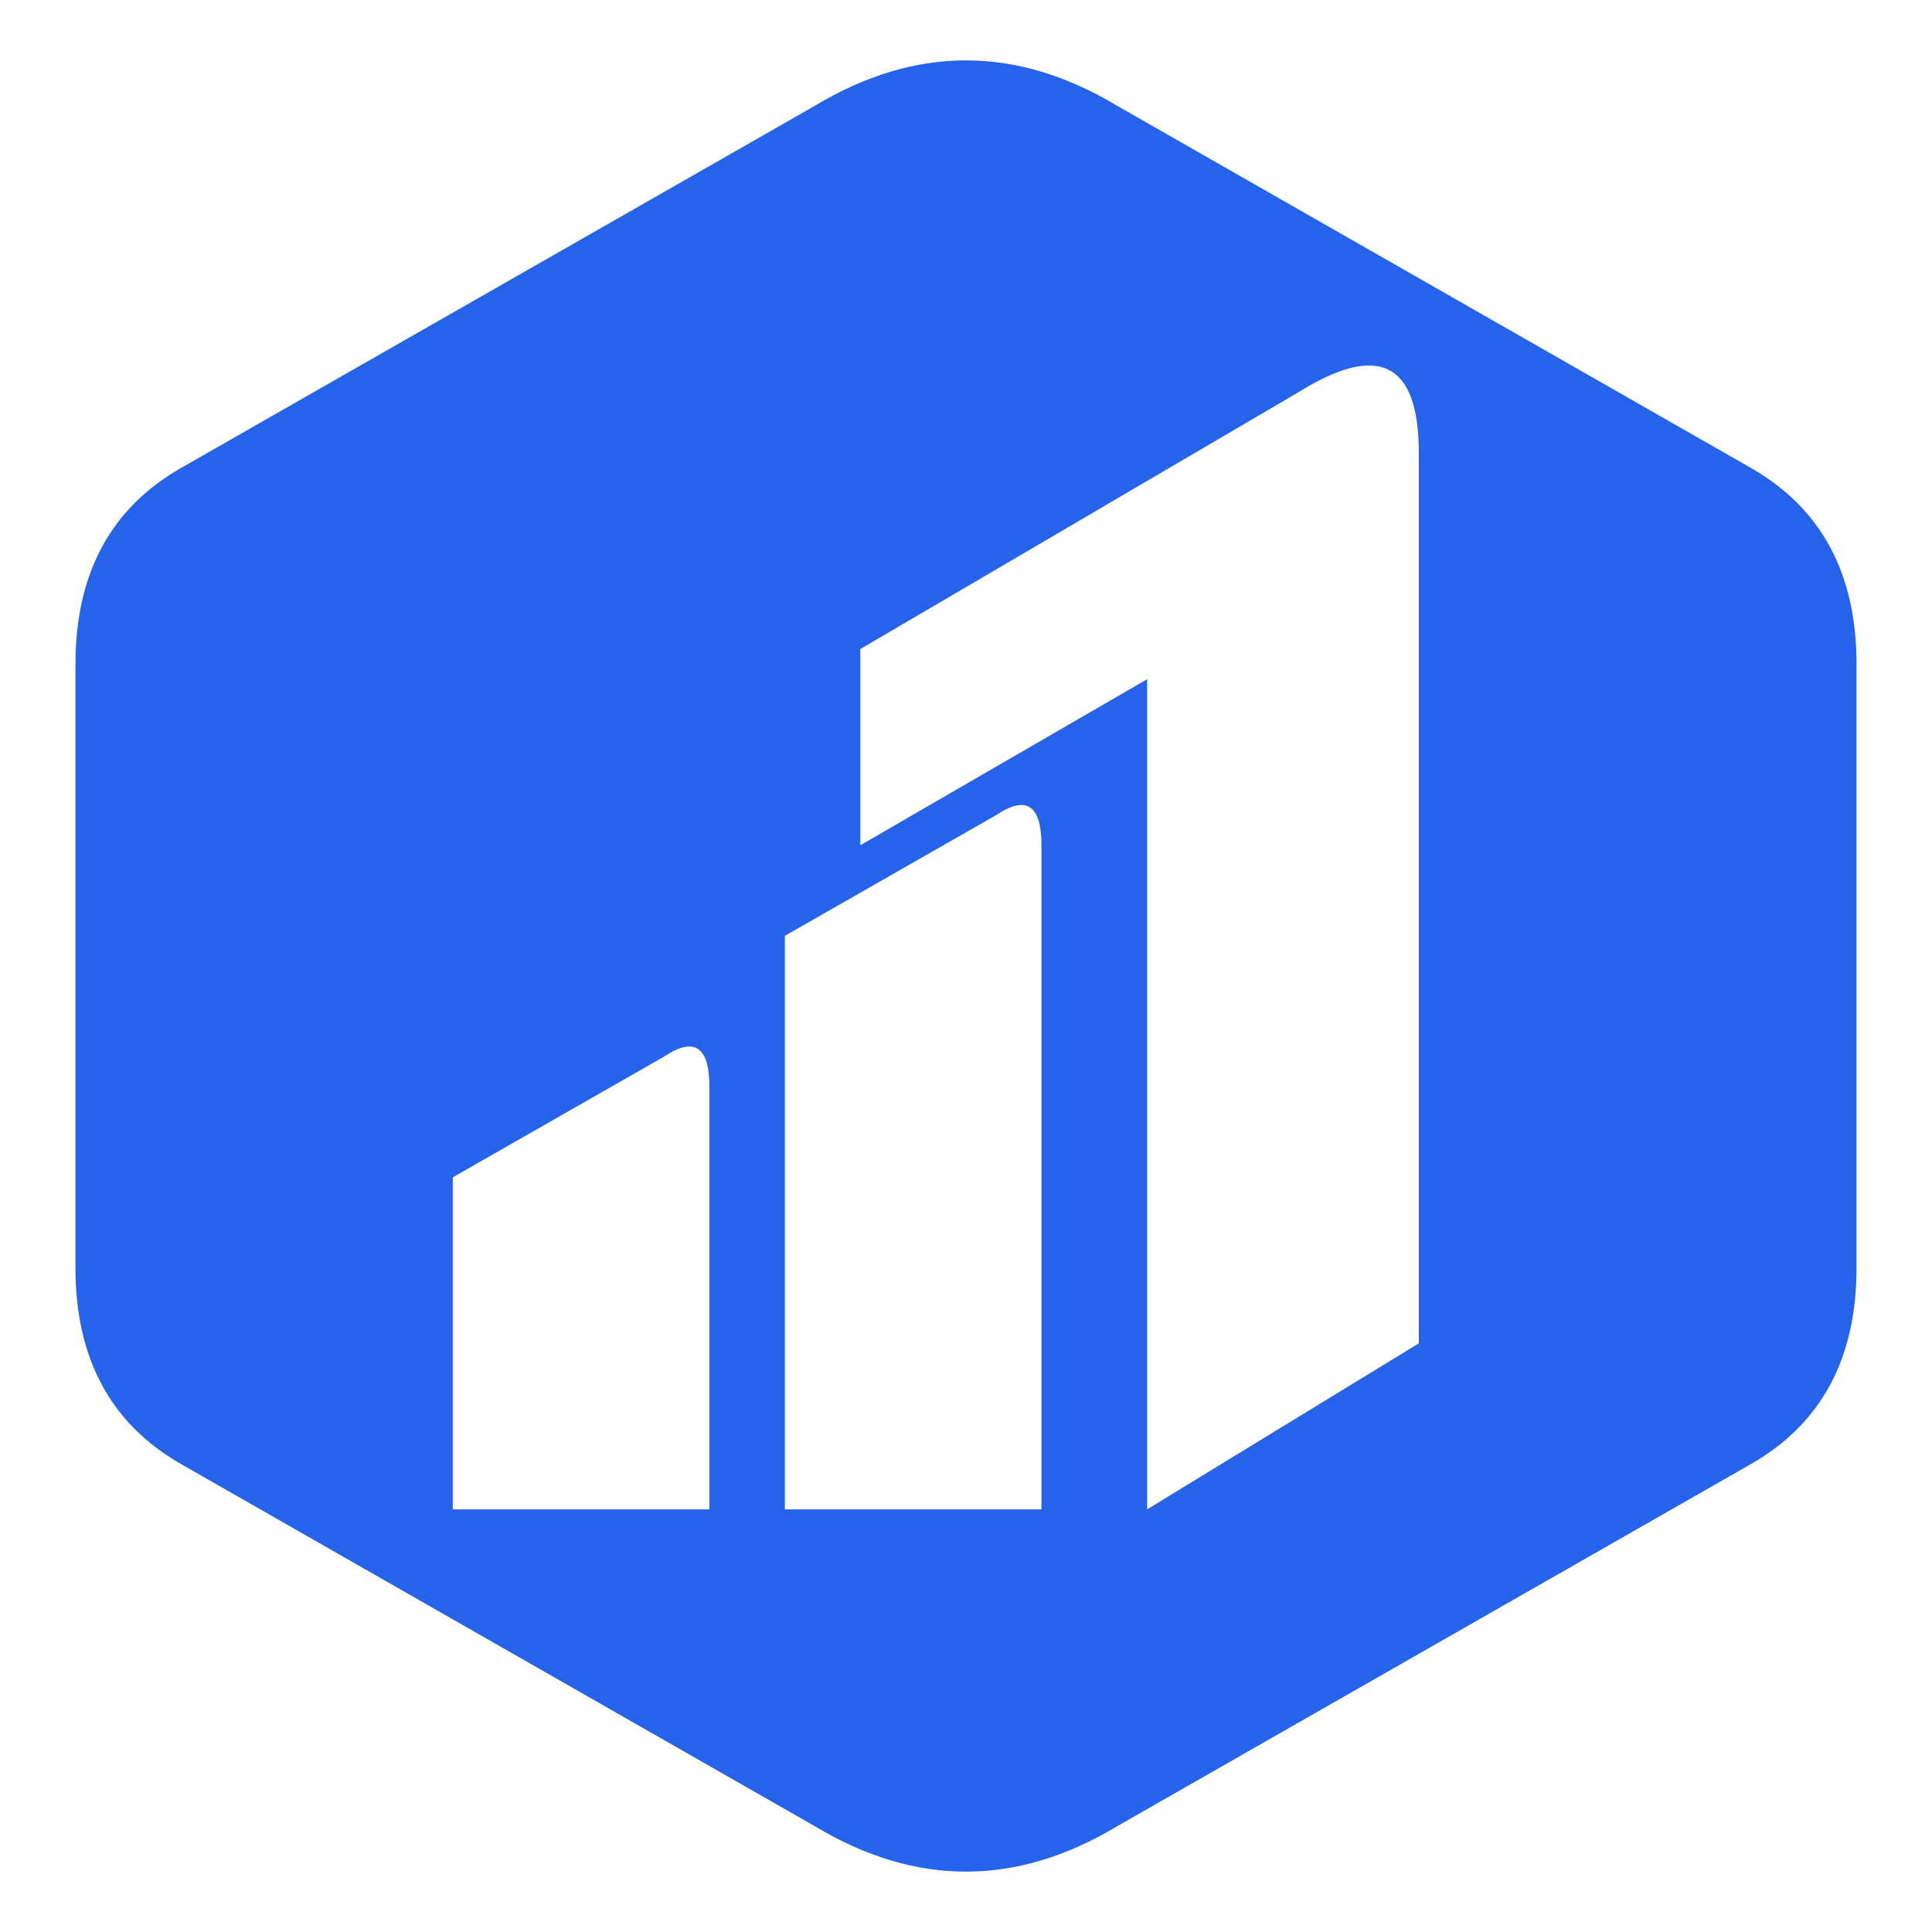
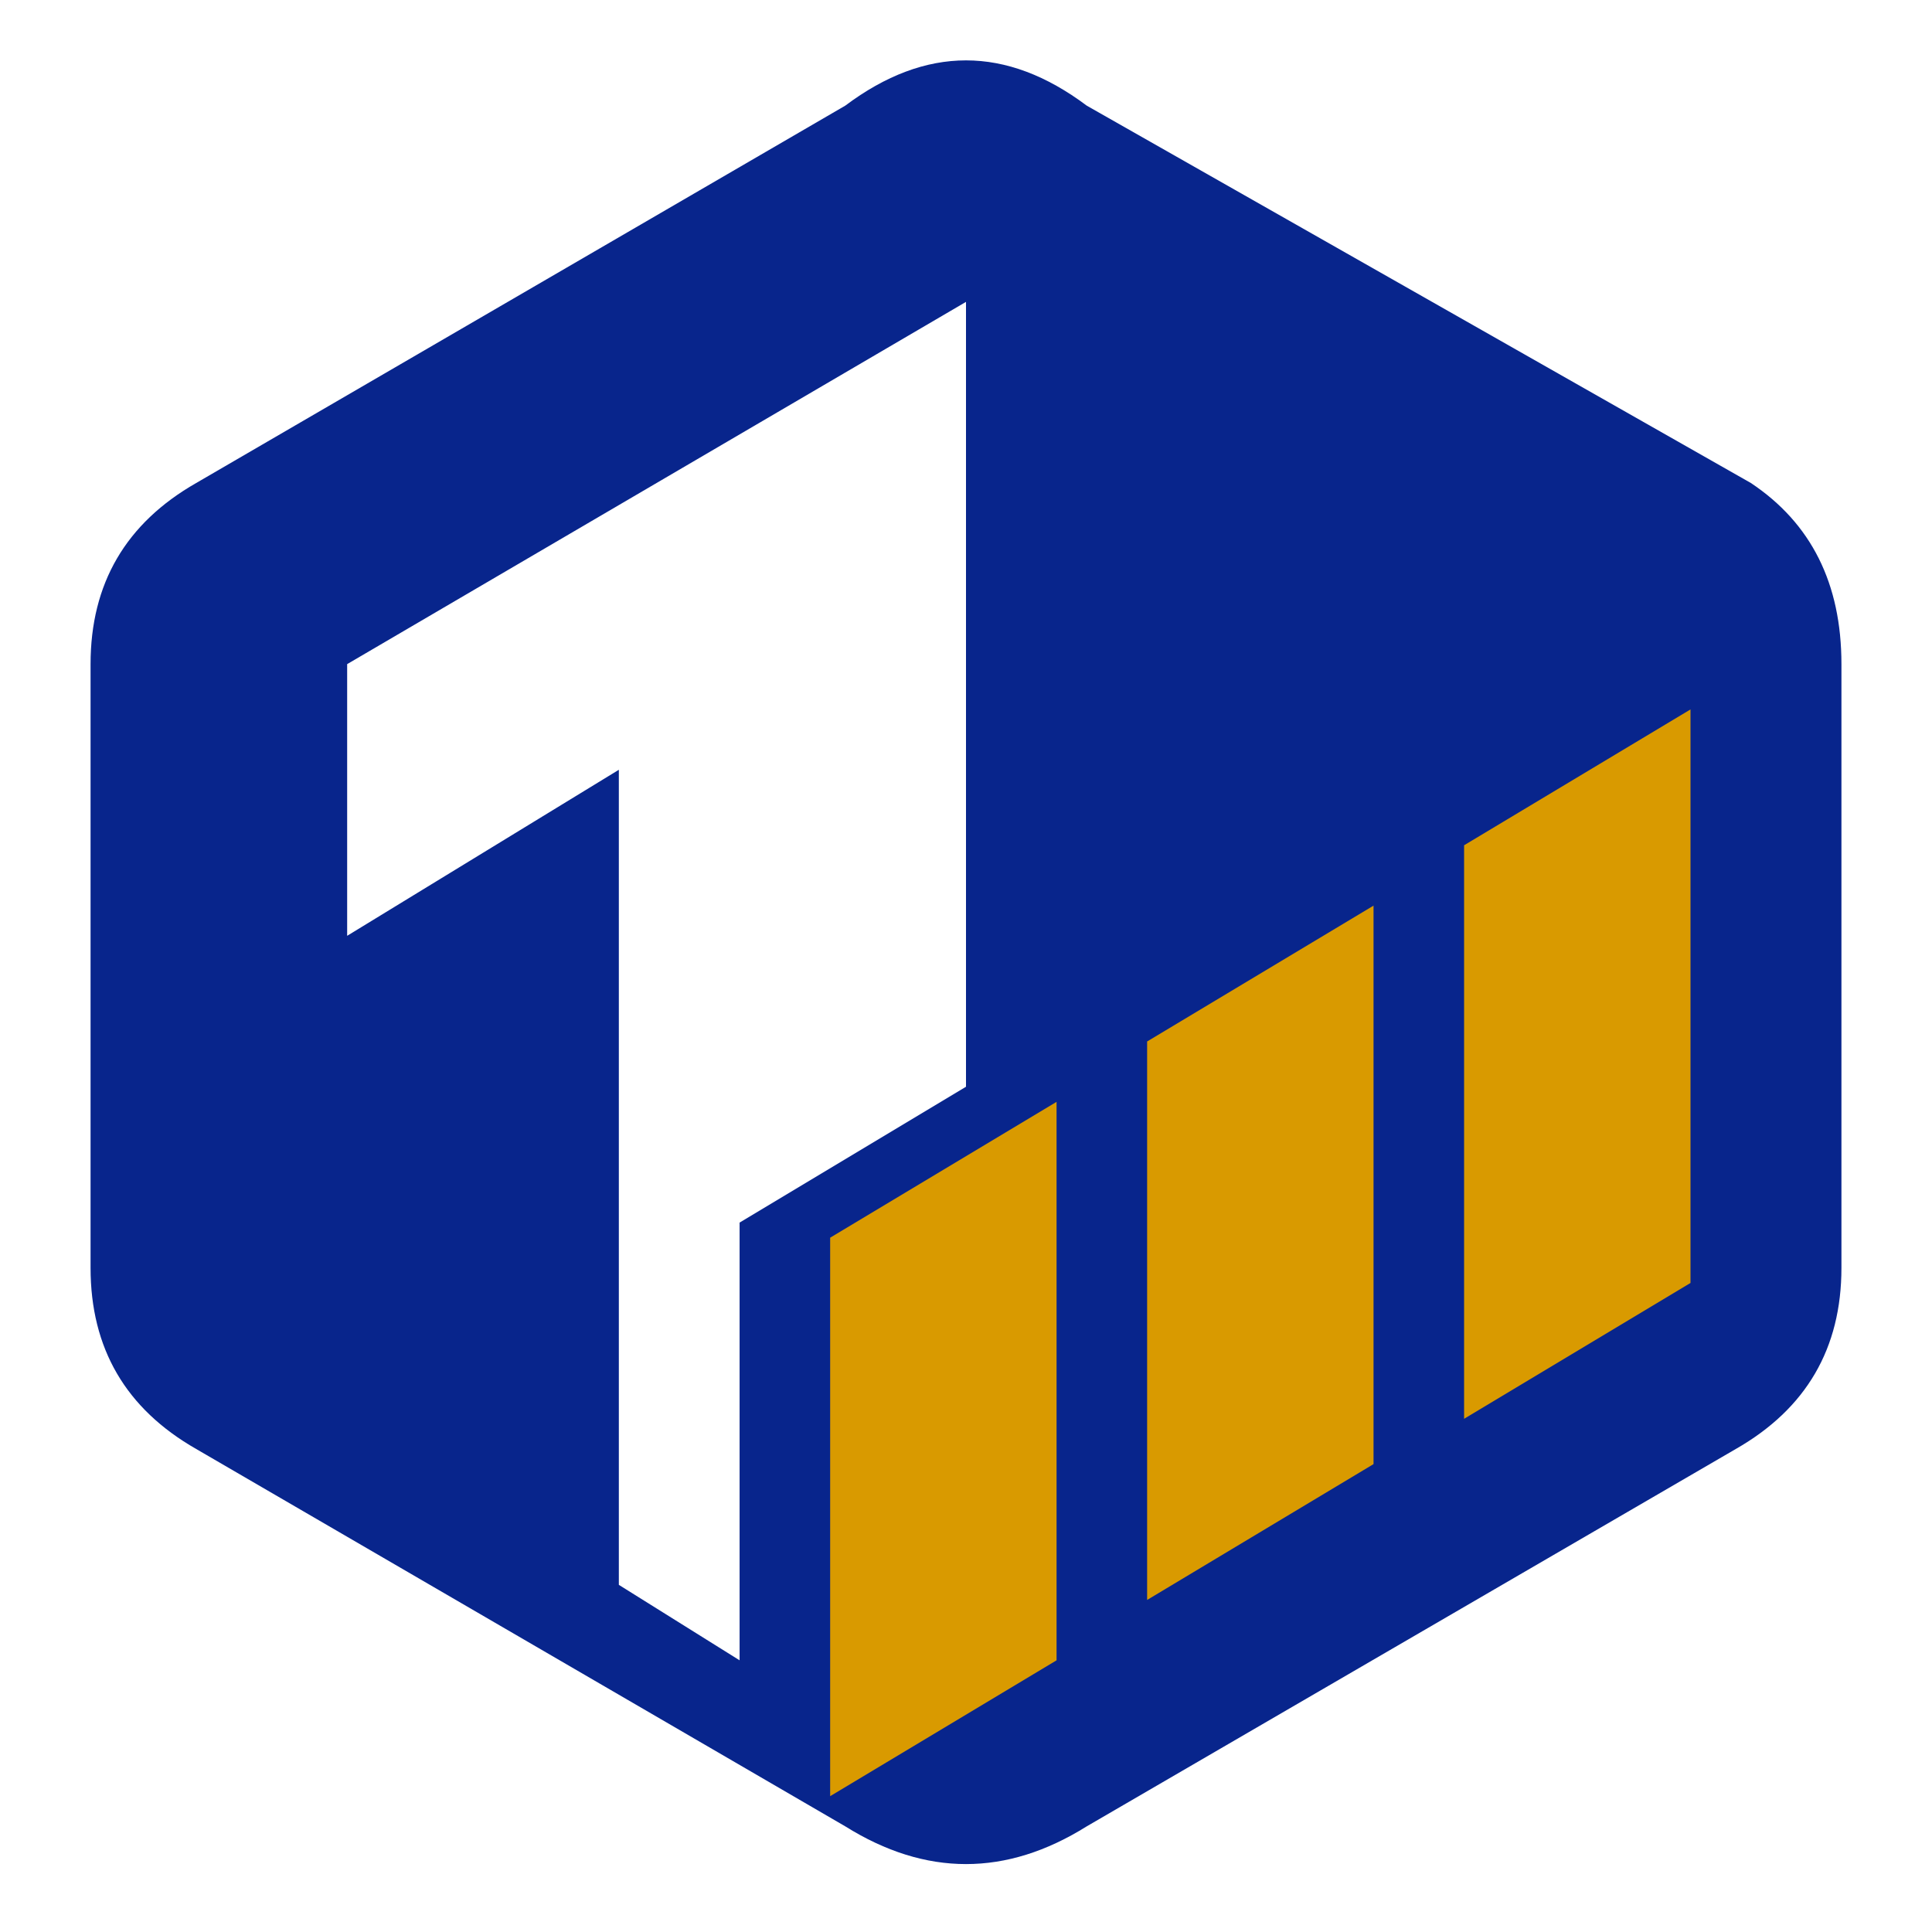
<svg xmlns="http://www.w3.org/2000/svg" viewBox="0 0 128 128" role="img" aria-label="oneCRM icon">
-   <path fill="#2563EB" fill-rule="evenodd" d="M64 4 Q69 4 74 7 L116 31 Q123 35 123 44 V84 Q123 93 116 97 L74 121 Q64 127 54 121 L12 97 Q5 93 5 84 V44 Q5 35 12 31 L54 7 Q59 4 64 4 Z M30 78 L44 70 Q47 68 47 72 V100 H30 Z M52 62 L66 54 Q69 52 69 56 V100 H52 Z M57 43 L86 26 Q94 21 94 30 V89 L76 100 V45 L57 56 Z" />
+   <path fill="#08258C" fill-rule="evenodd" d="M64 4 Q68 4 72 7 L116 32 Q122 36 122 44 V84 Q122 92 115 96 L72 121 Q64 126 56 121 L13 96 Q6 92 6 84 V44 Q6 36 13 32 L56 7 Q60 4 64 4 Z M23 44 L64 20 L64 72 L49 81 L49 110 L41 105 L41 51 L23 62 Z" />
+   <path fill="#D99A00" d="M55 82 L70 73 V110 L55 119 Z M76 69 L91 60 V97 L76 106 Z M97 56 L112 47 V85 L97 94 Z" />
</svg>
